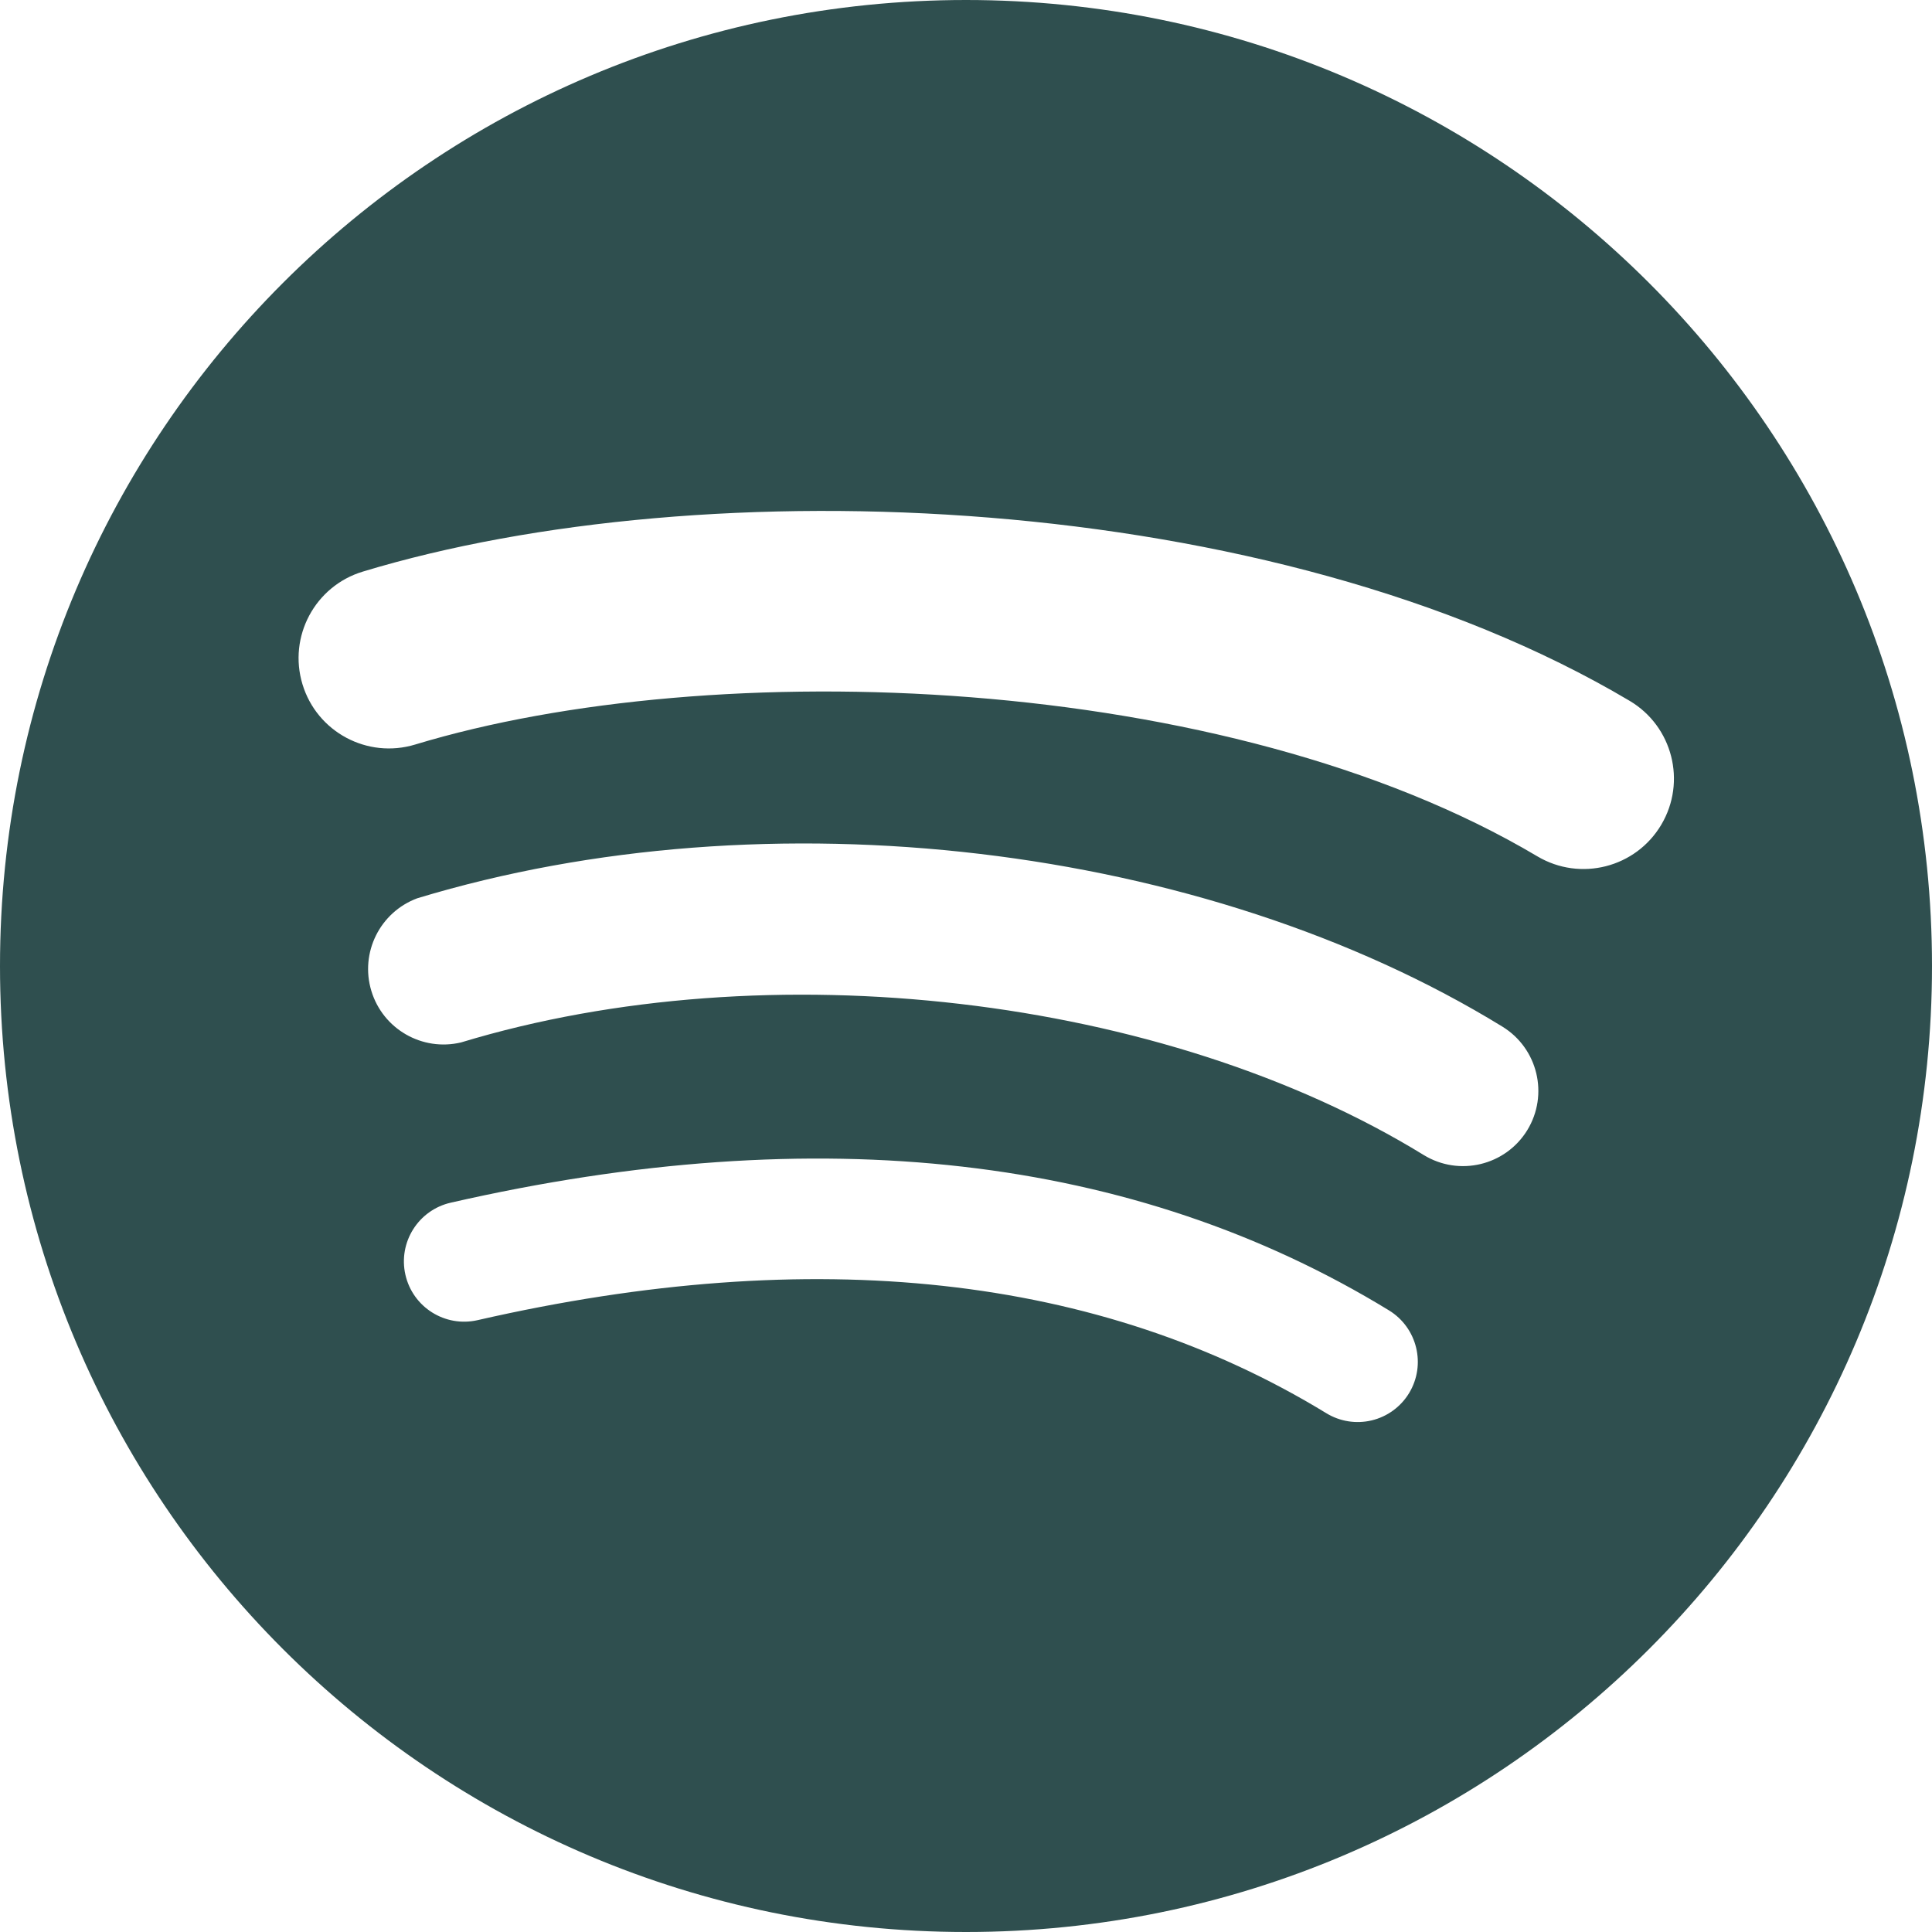
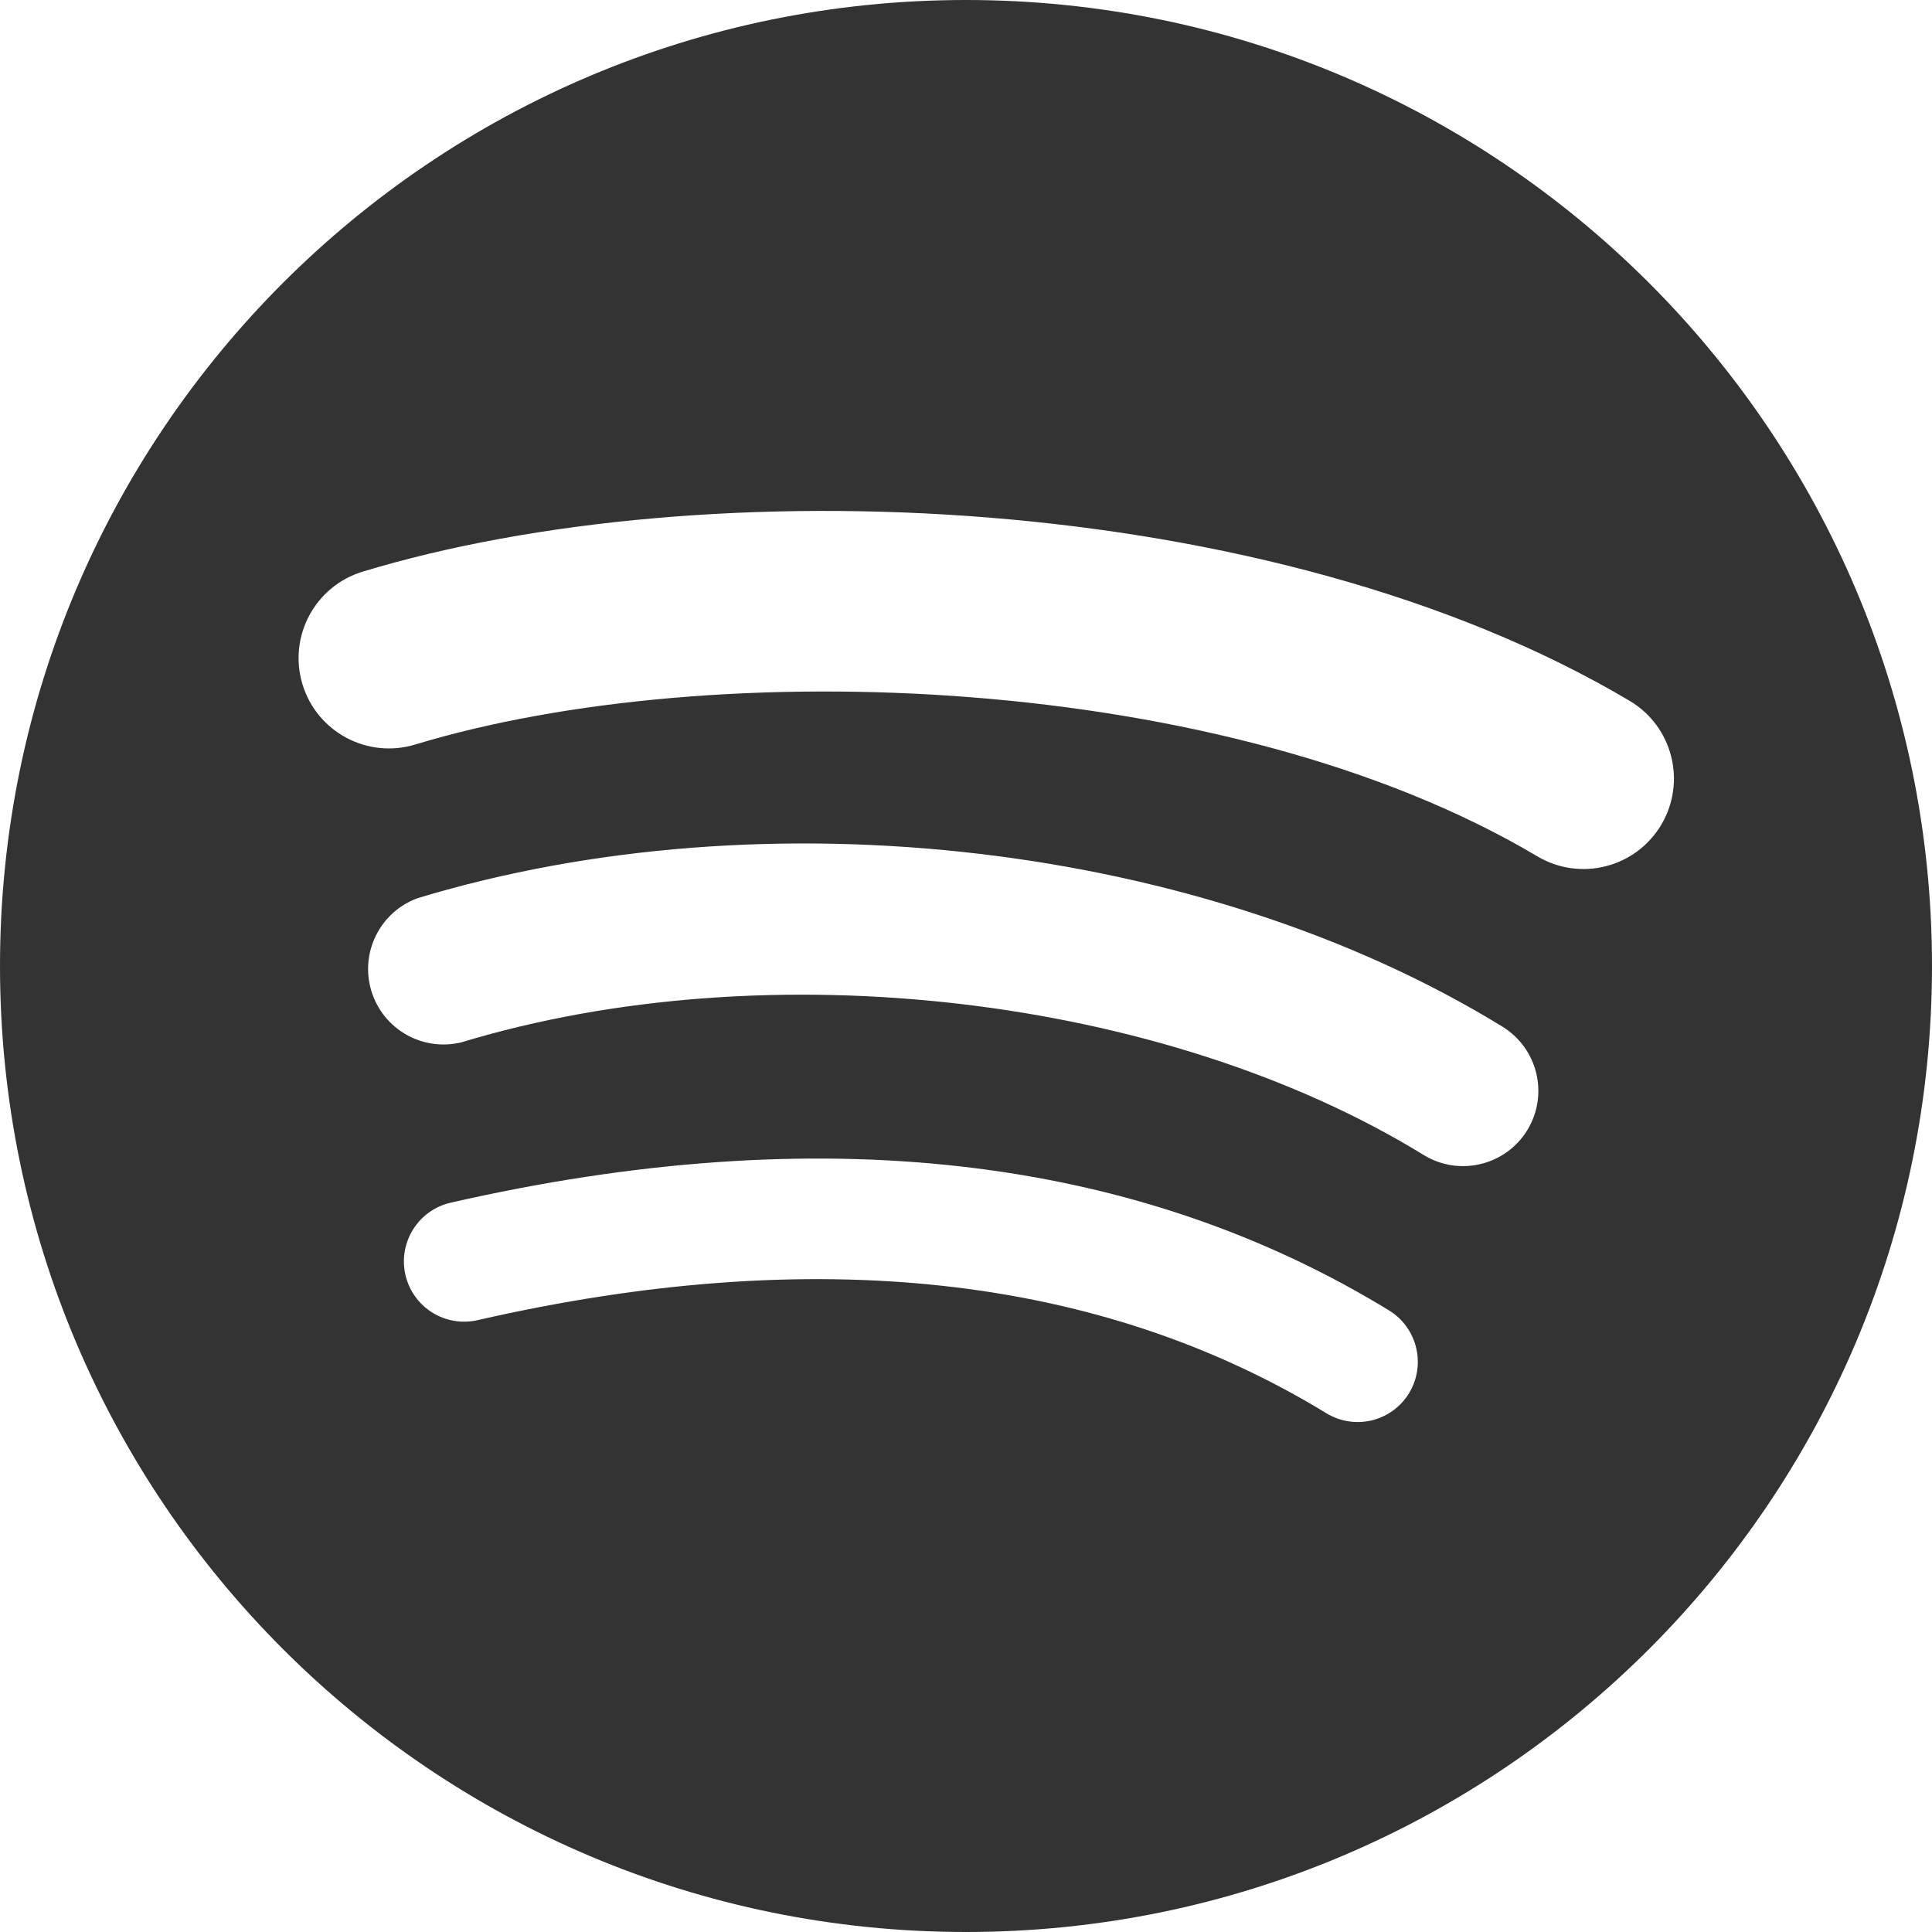
- <svg xmlns="http://www.w3.org/2000/svg" width="16" height="16" fill="darkslategrey" class="bi bi-spotify" viewBox="0 0 16 16">
+ <svg xmlns="http://www.w3.org/2000/svg" width="16" height="16" fill="#333333" class="bi bi-spotify" viewBox="0 0 16 16">
  <path d="M8 0a8 8 0 1 0 0 16A8 8 0 0 0 8 0zm3.669 11.538a.498.498 0 0 1-.686.165c-1.879-1.147-4.243-1.407-7.028-.77a.499.499 0 0 1-.222-.973c3.048-.696 5.662-.397 7.77.892a.5.5 0 0 1 .166.686zm.979-2.178a.624.624 0 0 1-.858.205c-2.15-1.321-5.428-1.704-7.972-.932a.625.625 0 0 1-.362-1.194c2.905-.881 6.517-.454 8.986 1.063a.624.624 0 0 1 .206.858zm.084-2.268C10.154 5.56 5.9 5.419 3.438 6.166a.748.748 0 1 1-.434-1.432c2.825-.857 7.523-.692 10.492 1.07a.747.747 0 1 1-.764 1.288z" />
</svg>
